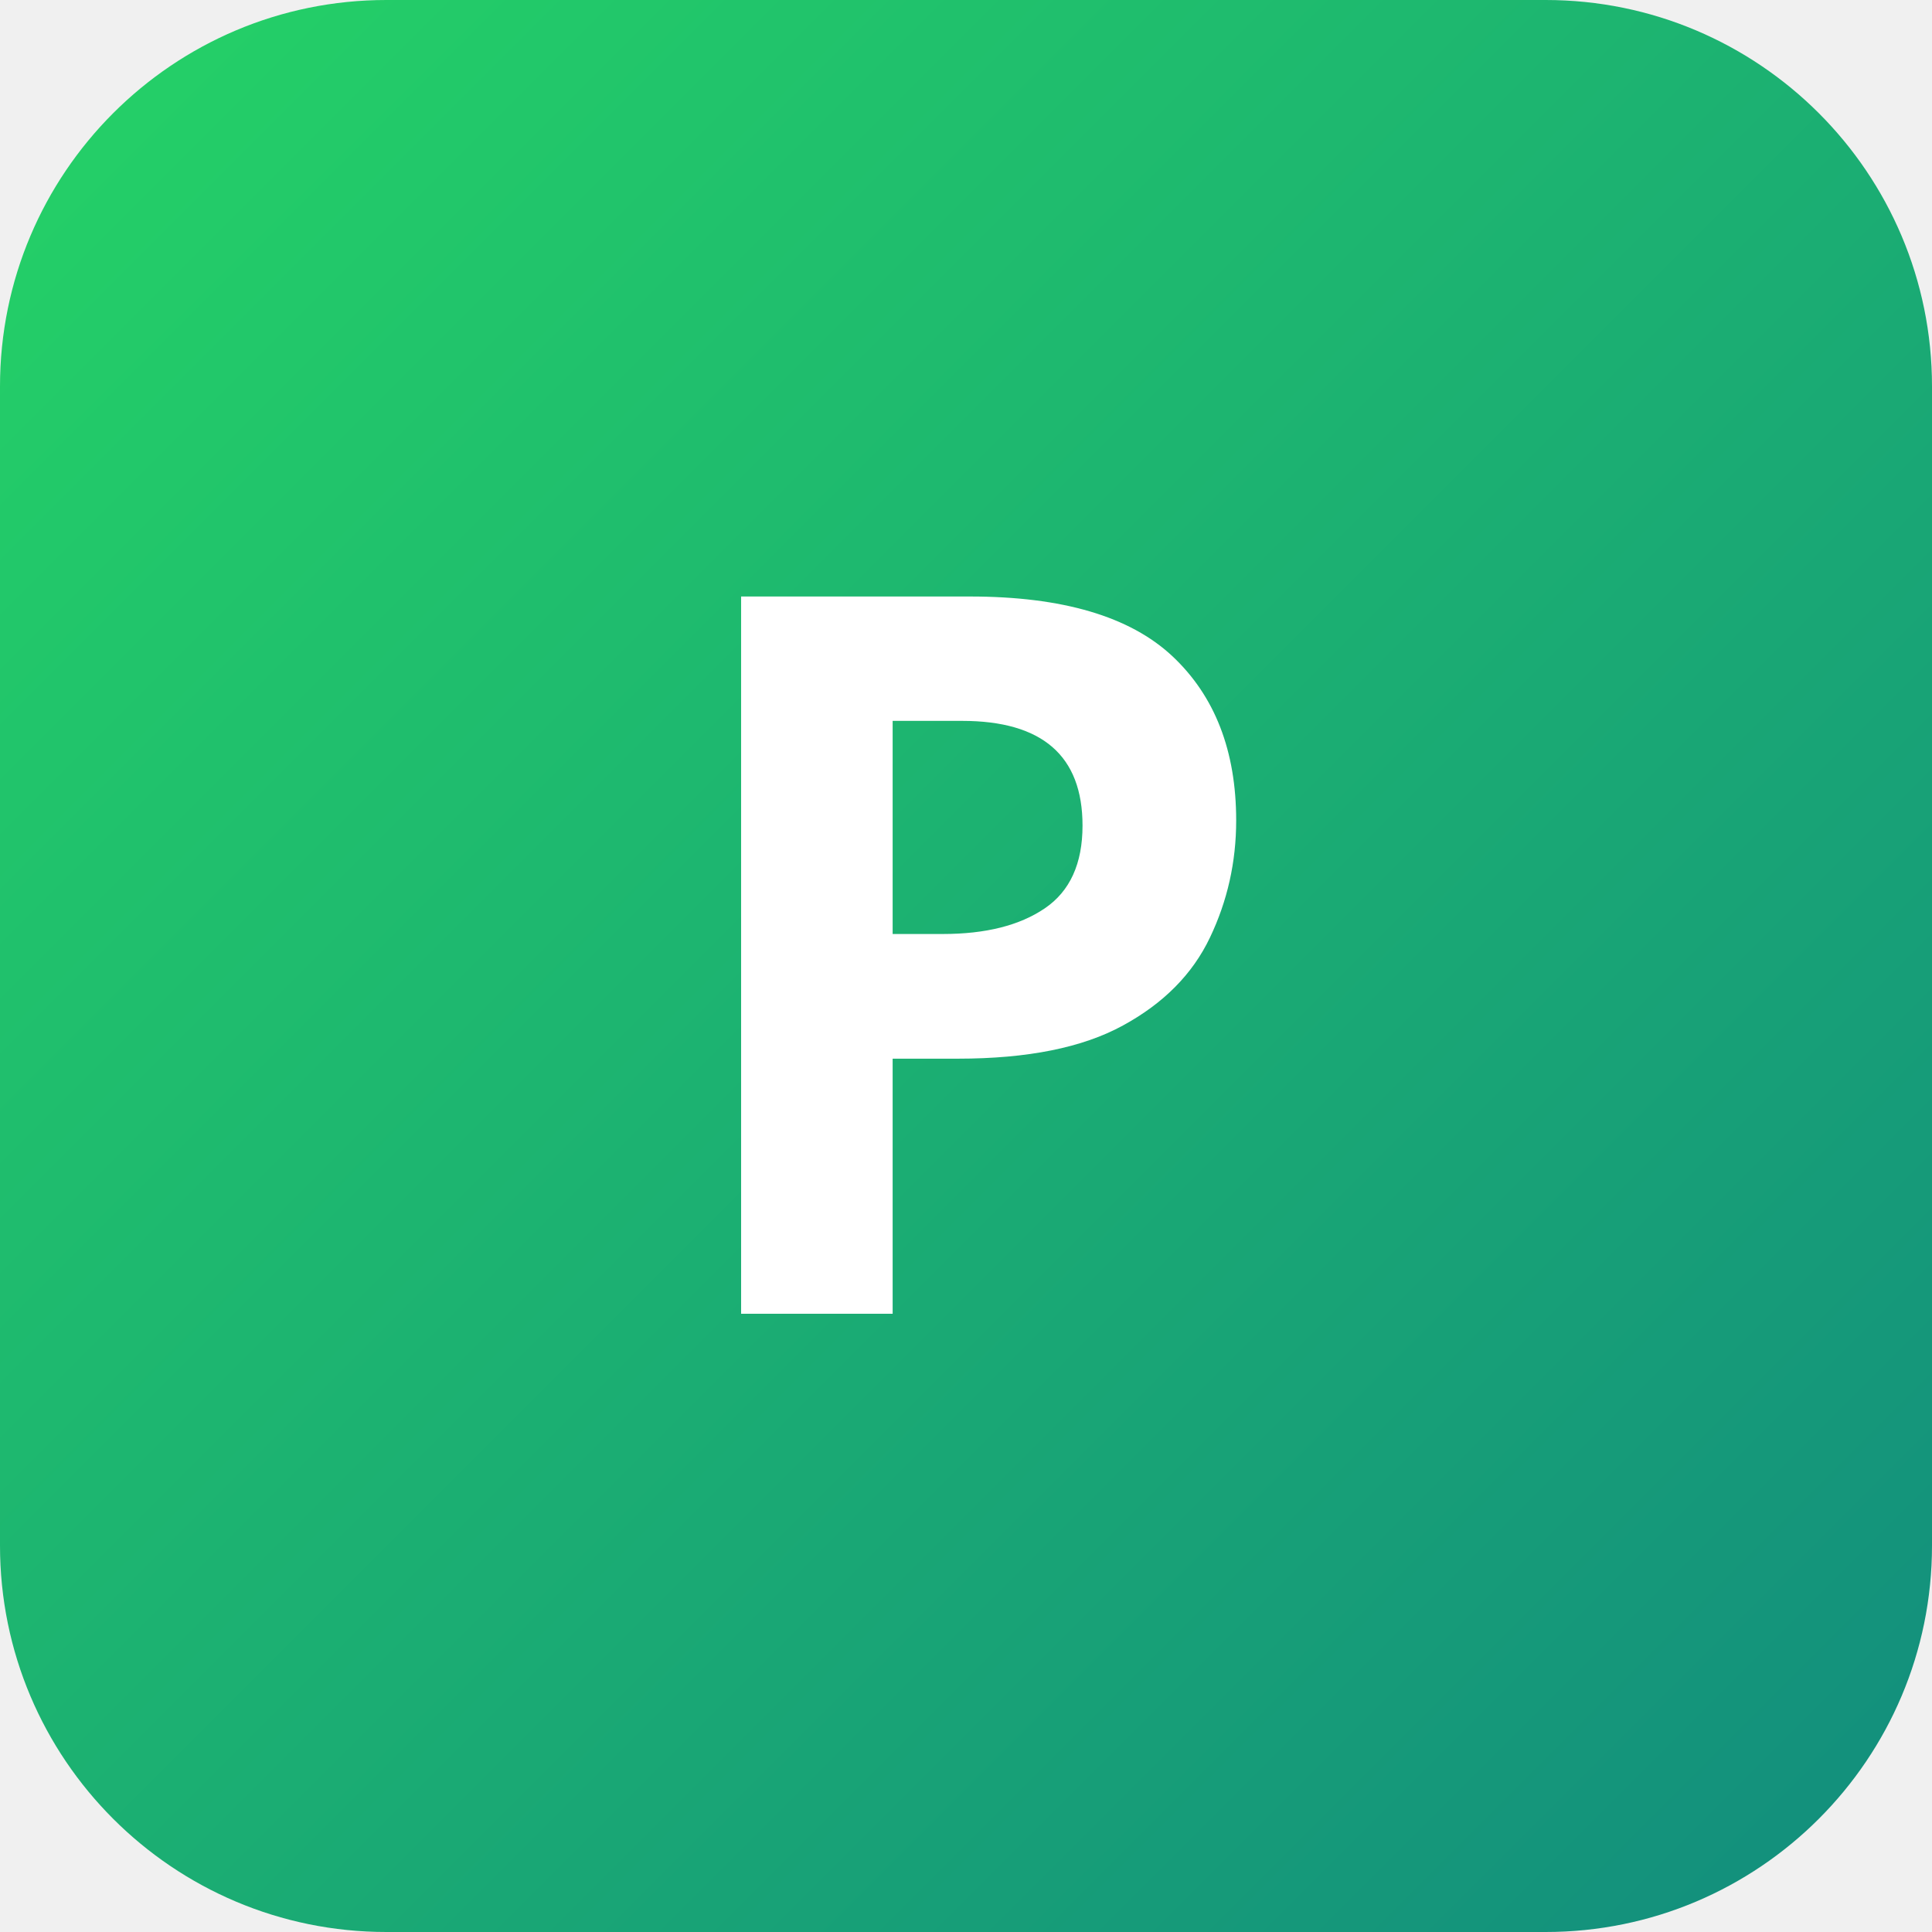
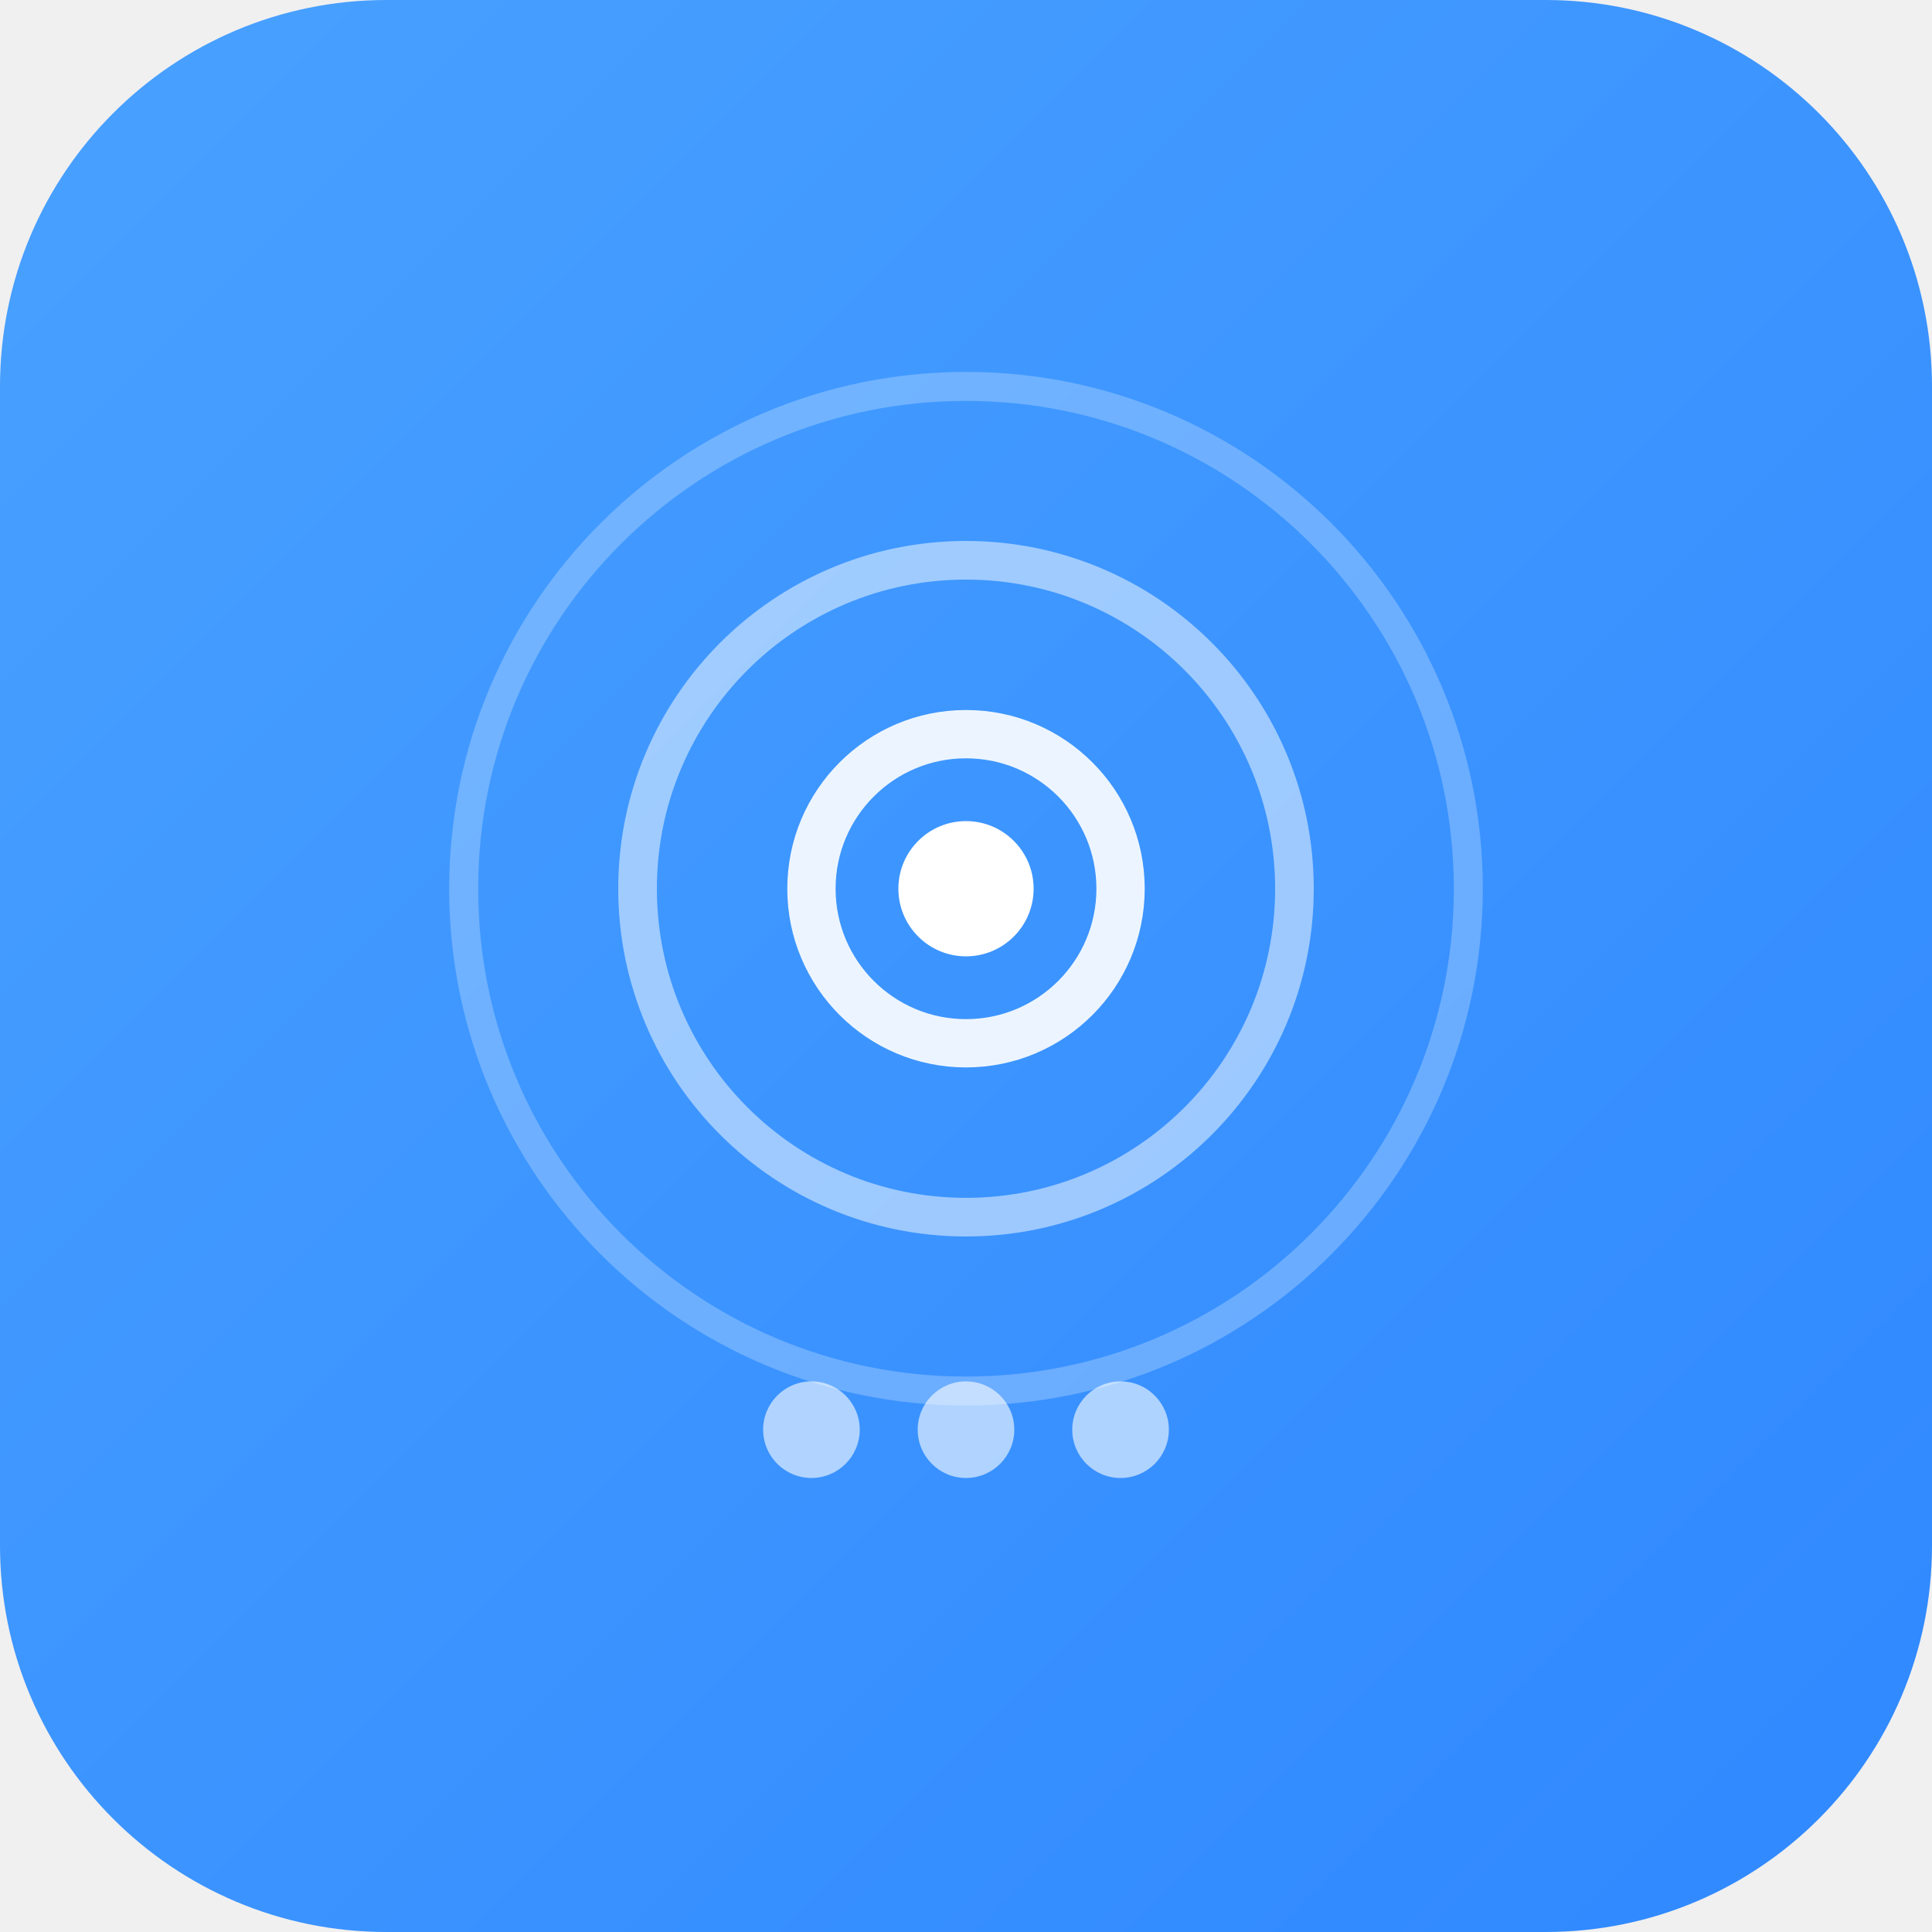
<svg xmlns="http://www.w3.org/2000/svg" viewBox="0 0 100 100">
  <defs>
-     <linearGradient id="bg" x1="0%" y1="0%" x2="100%" y2="100%">
-       <stop offset="0%" style="stop-color:#25D366" />
-       <stop offset="100%" style="stop-color:#128C7E" />
+     <linearGradient id="g" x1="0%" y1="0%" x2="100%" y2="100%">
+       <stop offset="0%" style="stop-color:#49A1FF" />
+       <stop offset="100%" style="stop-color:#2F88FF" />
    </linearGradient>
  </defs>
-   <rect width="100" height="100" rx="20" fill="url(#bg)" />
-   <text x="50" y="68" font-family="system-ui, sans-serif" font-size="52" font-weight="700" fill="white" text-anchor="middle">P</text>
+   <rect width="100" height="100" rx="20" fill="url(#g)" />
+   <circle cx="50" cy="46" r="8" fill="none" stroke="rgba(255,255,255,0.9)" stroke-width="2.5" />
+   <circle cx="50" cy="46" r="17" fill="none" stroke="rgba(255,255,255,0.5)" stroke-width="2" />
+   <circle cx="50" cy="46" r="26" fill="none" stroke="rgba(255,255,255,0.25)" stroke-width="1.5" />
+   <circle cx="50" cy="46" r="3.5" fill="white" />
+   <circle cx="42" cy="74" r="2.5" fill="rgba(255,255,255,0.6)" />
+   <circle cx="50" cy="74" r="2.5" fill="rgba(255,255,255,0.6)" />
+   <circle cx="58" cy="74" r="2.5" fill="rgba(255,255,255,0.6)" />
</svg>
